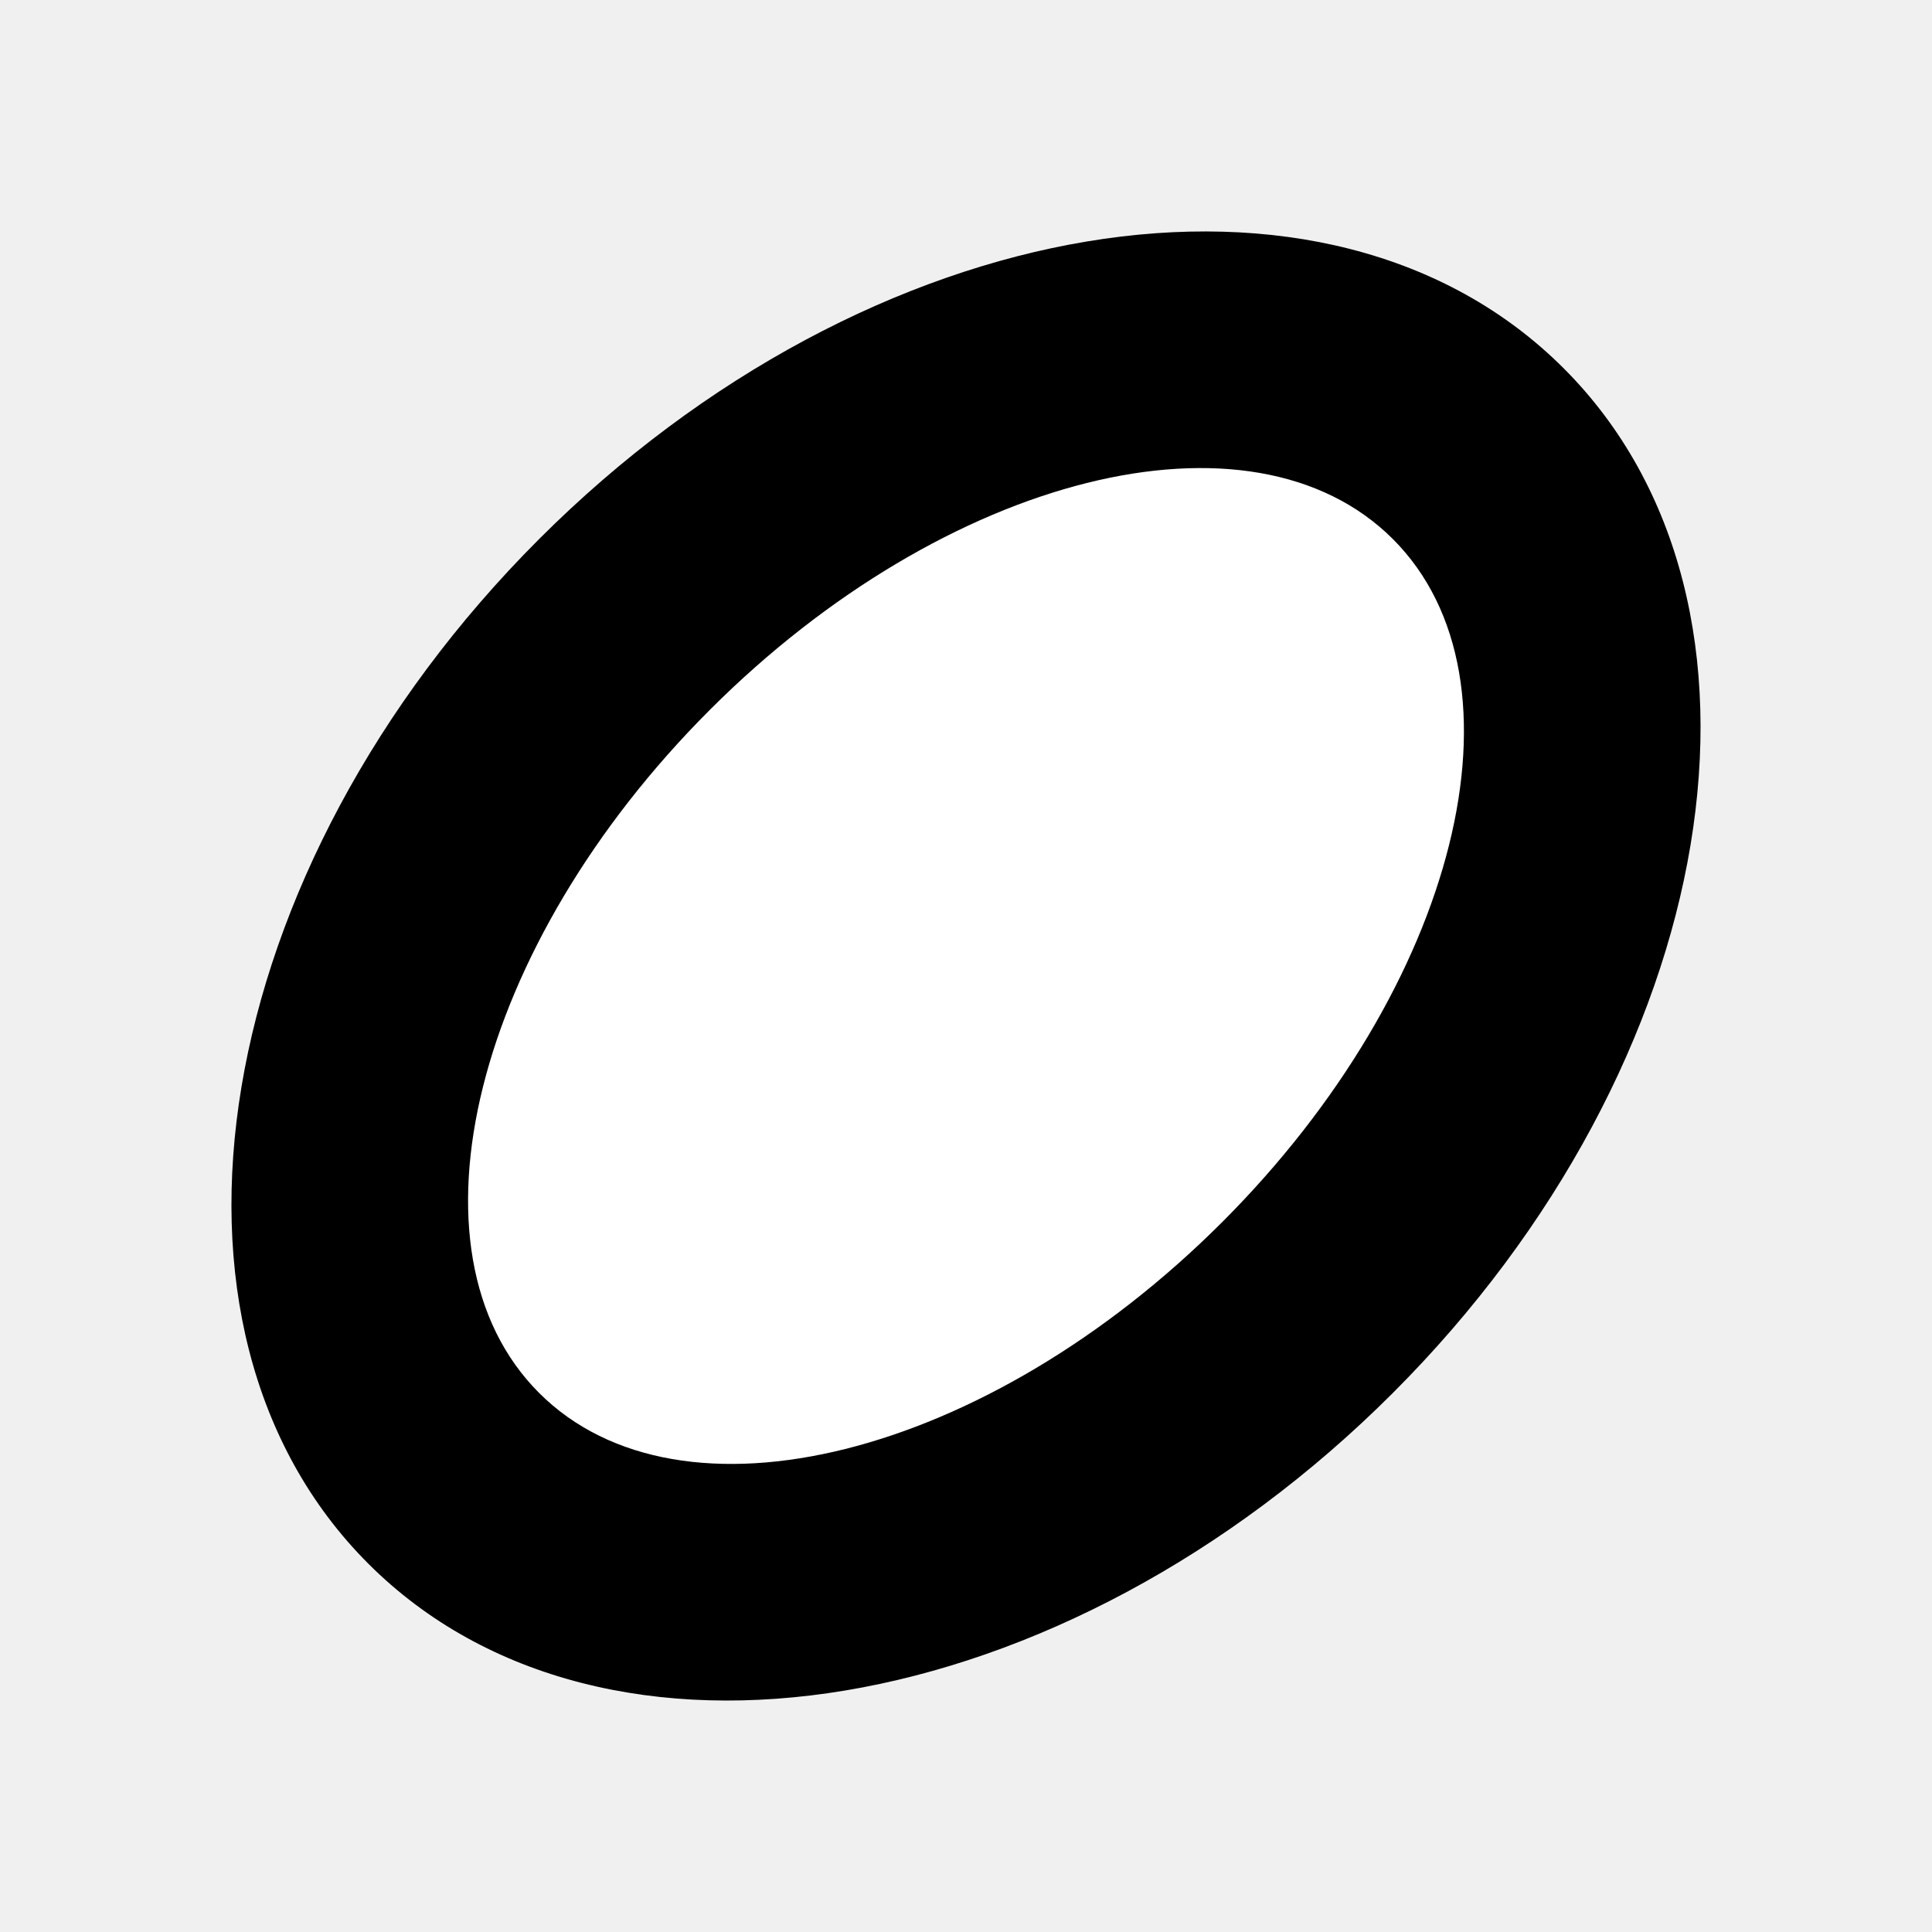
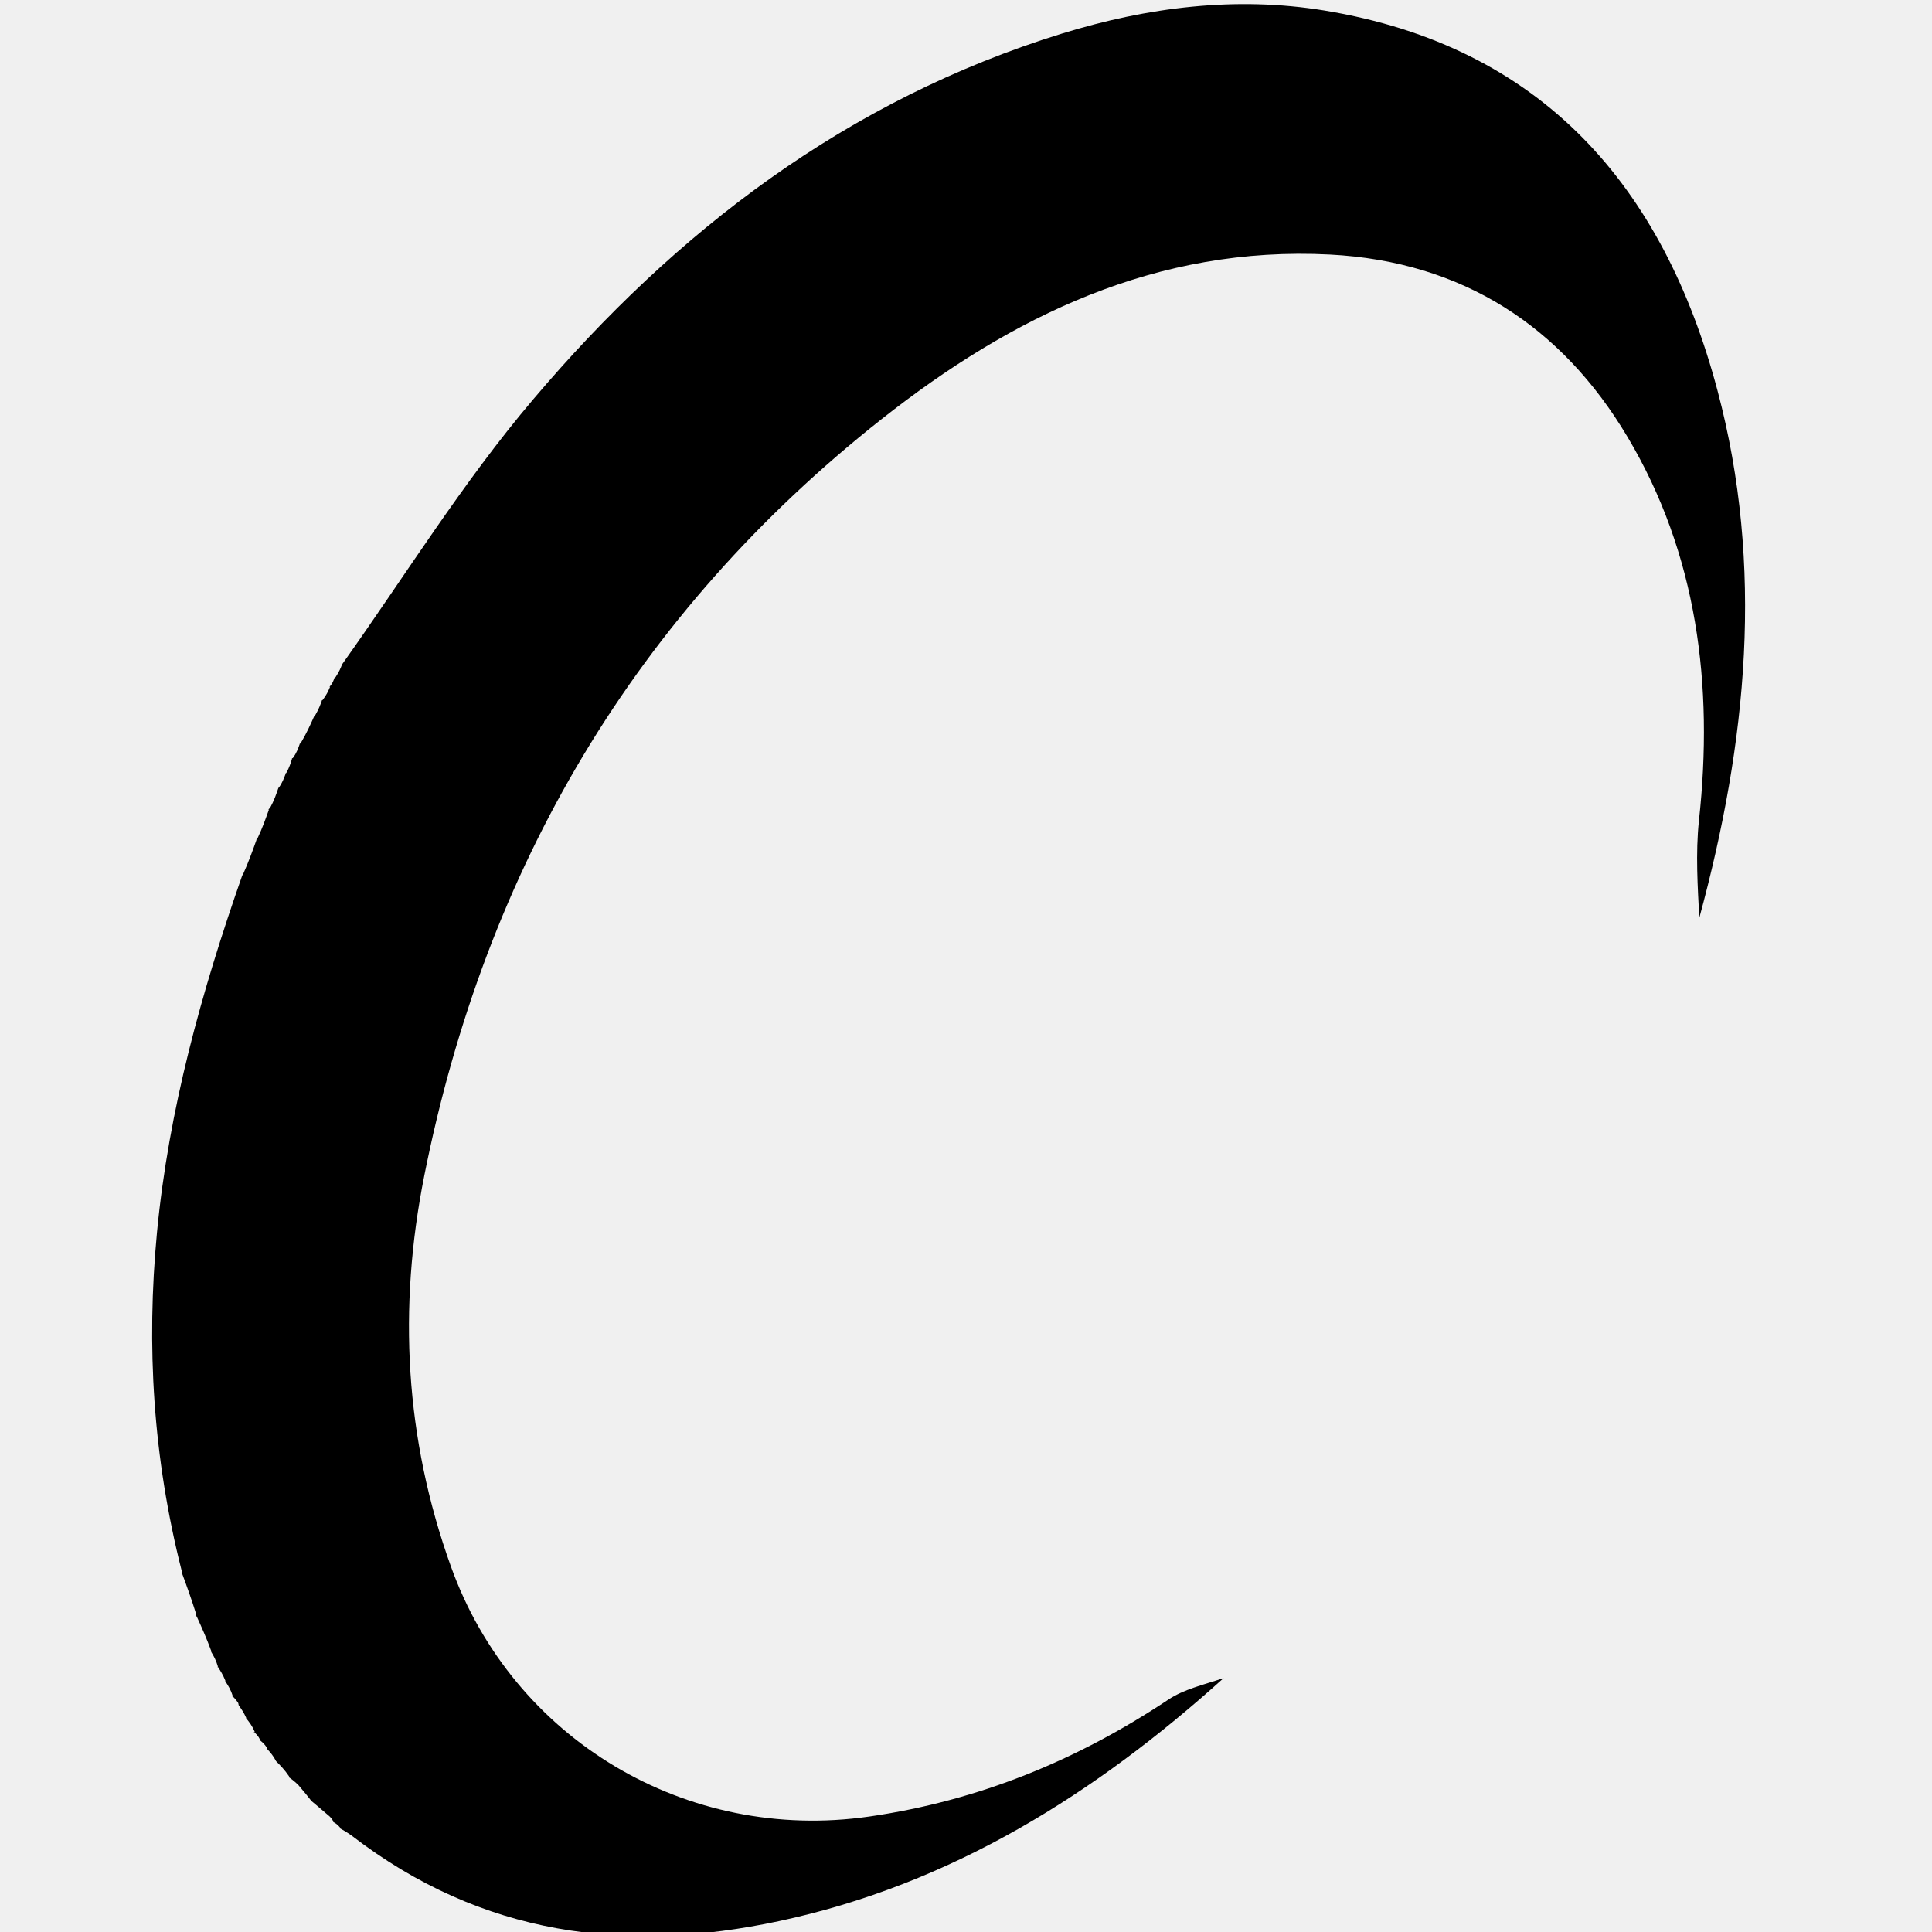
- <svg xmlns="http://www.w3.org/2000/svg" width="16" height="16" viewBox="0 0 16 16">
-   <g transform="rotate(-45 8 8)">
-     <ellipse cx="8" cy="8" rx="7" ry="5" fill="black" />
-     <ellipse cx="8" cy="8" rx="5" ry="3" fill="white" />
+ <svg xmlns="http://www.w3.org/2000/svg" width="16" height="16" viewBox="0 0 16 16" version="1.1" id="svg8">
+   <defs id="defs12" />
+   <g id="layer1">
+     <path d="M 14.073,7.605 C 14.06,7.348 14.041,7.069 14.07,6.795 14.192,5.674 14.057,4.589 13.478,3.618 12.935,2.705 12.113,2.165 11.013,2.108 9.579,2.034 8.38,2.62 7.301,3.471 5.261,5.081 4.021,7.191 3.514,9.735 3.295,10.833 3.353,11.911 3.734,12.972 c 0.514,1.434 1.952,2.29 3.464,2.072 0.906,-0.131 1.721,-0.465 2.477,-0.968 0.128,-0.086 0.289,-0.122 0.459,-0.179 -1.058,0.954 -2.252,1.708 -3.683,2.013 -1.264,0.27 -2.457,0.125 -3.541,-0.71 -0.048,-0.033 -0.069,-0.044 -0.09,-0.056 0,0 9.429e-4,0.009 -0.002,-0.007 -0.021,-0.026 -0.039,-0.038 -0.058,-0.048 -0.005,-0.021 -0.017,-0.037 -0.056,-0.068 -0.056,-0.049 -0.091,-0.077 -0.125,-0.106 -0.029,-0.037 -0.058,-0.074 -0.109,-0.133 -0.039,-0.037 -0.057,-0.049 -0.075,-0.062 0,0 9.429e-4,0.009 -9.431e-4,-0.009 -0.037,-0.055 -0.073,-0.091 -0.108,-0.126 0,0 -0.004,0.017 0,0 -0.022,-0.043 -0.046,-0.071 -0.071,-0.098 0,0 -0.003,0.003 -0.005,-0.014 -0.021,-0.031 -0.038,-0.045 -0.055,-0.059 0,0 -0.003,0.014 0,-0.004 -0.016,-0.034 -0.034,-0.051 -0.053,-0.067 0,0 0.004,0.019 0.007,-0.002 -0.021,-0.049 -0.044,-0.078 -0.068,-0.108 0,0 -0.003,0.011 -0.002,-0.006 -0.02,-0.045 -0.041,-0.075 -0.062,-0.104 0,0 0,-0.002 -0.004,-0.019 -0.021,-0.032 -0.037,-0.047 -0.053,-0.062 0,0 0,0.019 0.006,0 -0.016,-0.051 -0.037,-0.083 -0.058,-0.115 0,0 -0.002,0.009 -0.002,-0.009 -0.02,-0.05 -0.041,-0.081 -0.061,-0.113 0,0 -0.005,0.013 -9.429e-4,-0.005 -0.015,-0.051 -0.034,-0.085 -0.054,-0.118 0,0 -9.429e-4,0.009 -9.429e-4,-0.01 -0.04,-0.109 -0.08,-0.197 -0.12,-0.285 0,0 -0.004,0.005 -0.004,-0.018 -0.041,-0.13 -0.08,-0.239 -0.12,-0.346 0,0 -0.002,0.009 -9.429e-4,-0.016 C 1.267,12.071 1.211,11.146 1.3,10.207 1.397,9.188 1.668,8.216 2.004,7.256 c 0,0 -0.008,9.14e-4 0.007,-0.011 0.047,-0.106 0.081,-0.199 0.114,-0.292 0,0 -0.008,0.002 0.007,-0.009 0.041,-0.086 0.067,-0.161 0.094,-0.236 0,0 -0.008,-0.005 0.01,-0.016 0.035,-0.064 0.052,-0.116 0.07,-0.168 0,0 -0.014,0.006 0.003,-9.141e-4 0.03,-0.042 0.043,-0.079 0.057,-0.116 0,0 -0.01,0.003 0.005,-0.006 0.026,-0.047 0.038,-0.085 0.049,-0.123 0,0 -0.013,0.006 0.005,0 0.031,-0.042 0.044,-0.079 0.057,-0.116 0,0 -0.008,0.003 0.008,-0.007 0.048,-0.081 0.081,-0.154 0.113,-0.226 0,0 -0.004,0 0.01,-0.01 0.027,-0.047 0.041,-0.084 0.054,-0.121 0,0 -0.013,0.006 0.004,0 0.033,-0.042 0.048,-0.076 0.063,-0.111 0,0 -0.016,-0.002 -0.002,-0.003 0.022,-0.024 0.029,-0.046 0.037,-0.068 0,0 -0.004,9.137e-4 0.01,-0.008 0.028,-0.042 0.042,-0.074 0.054,-0.106 C 3.356,4.767 3.833,3.993 4.416,3.307 5.598,1.912 7.017,0.827 8.795,0.278 9.505,0.059 10.234,-0.033 10.968,0.087 c 1.804,0.297 2.807,1.457 3.256,3.149 0.387,1.457 0.245,2.91 -0.152,4.369 z m 0,0" fill="#000000" id="path1394" style="stroke-width:0.242" />
  </g>
</svg>
